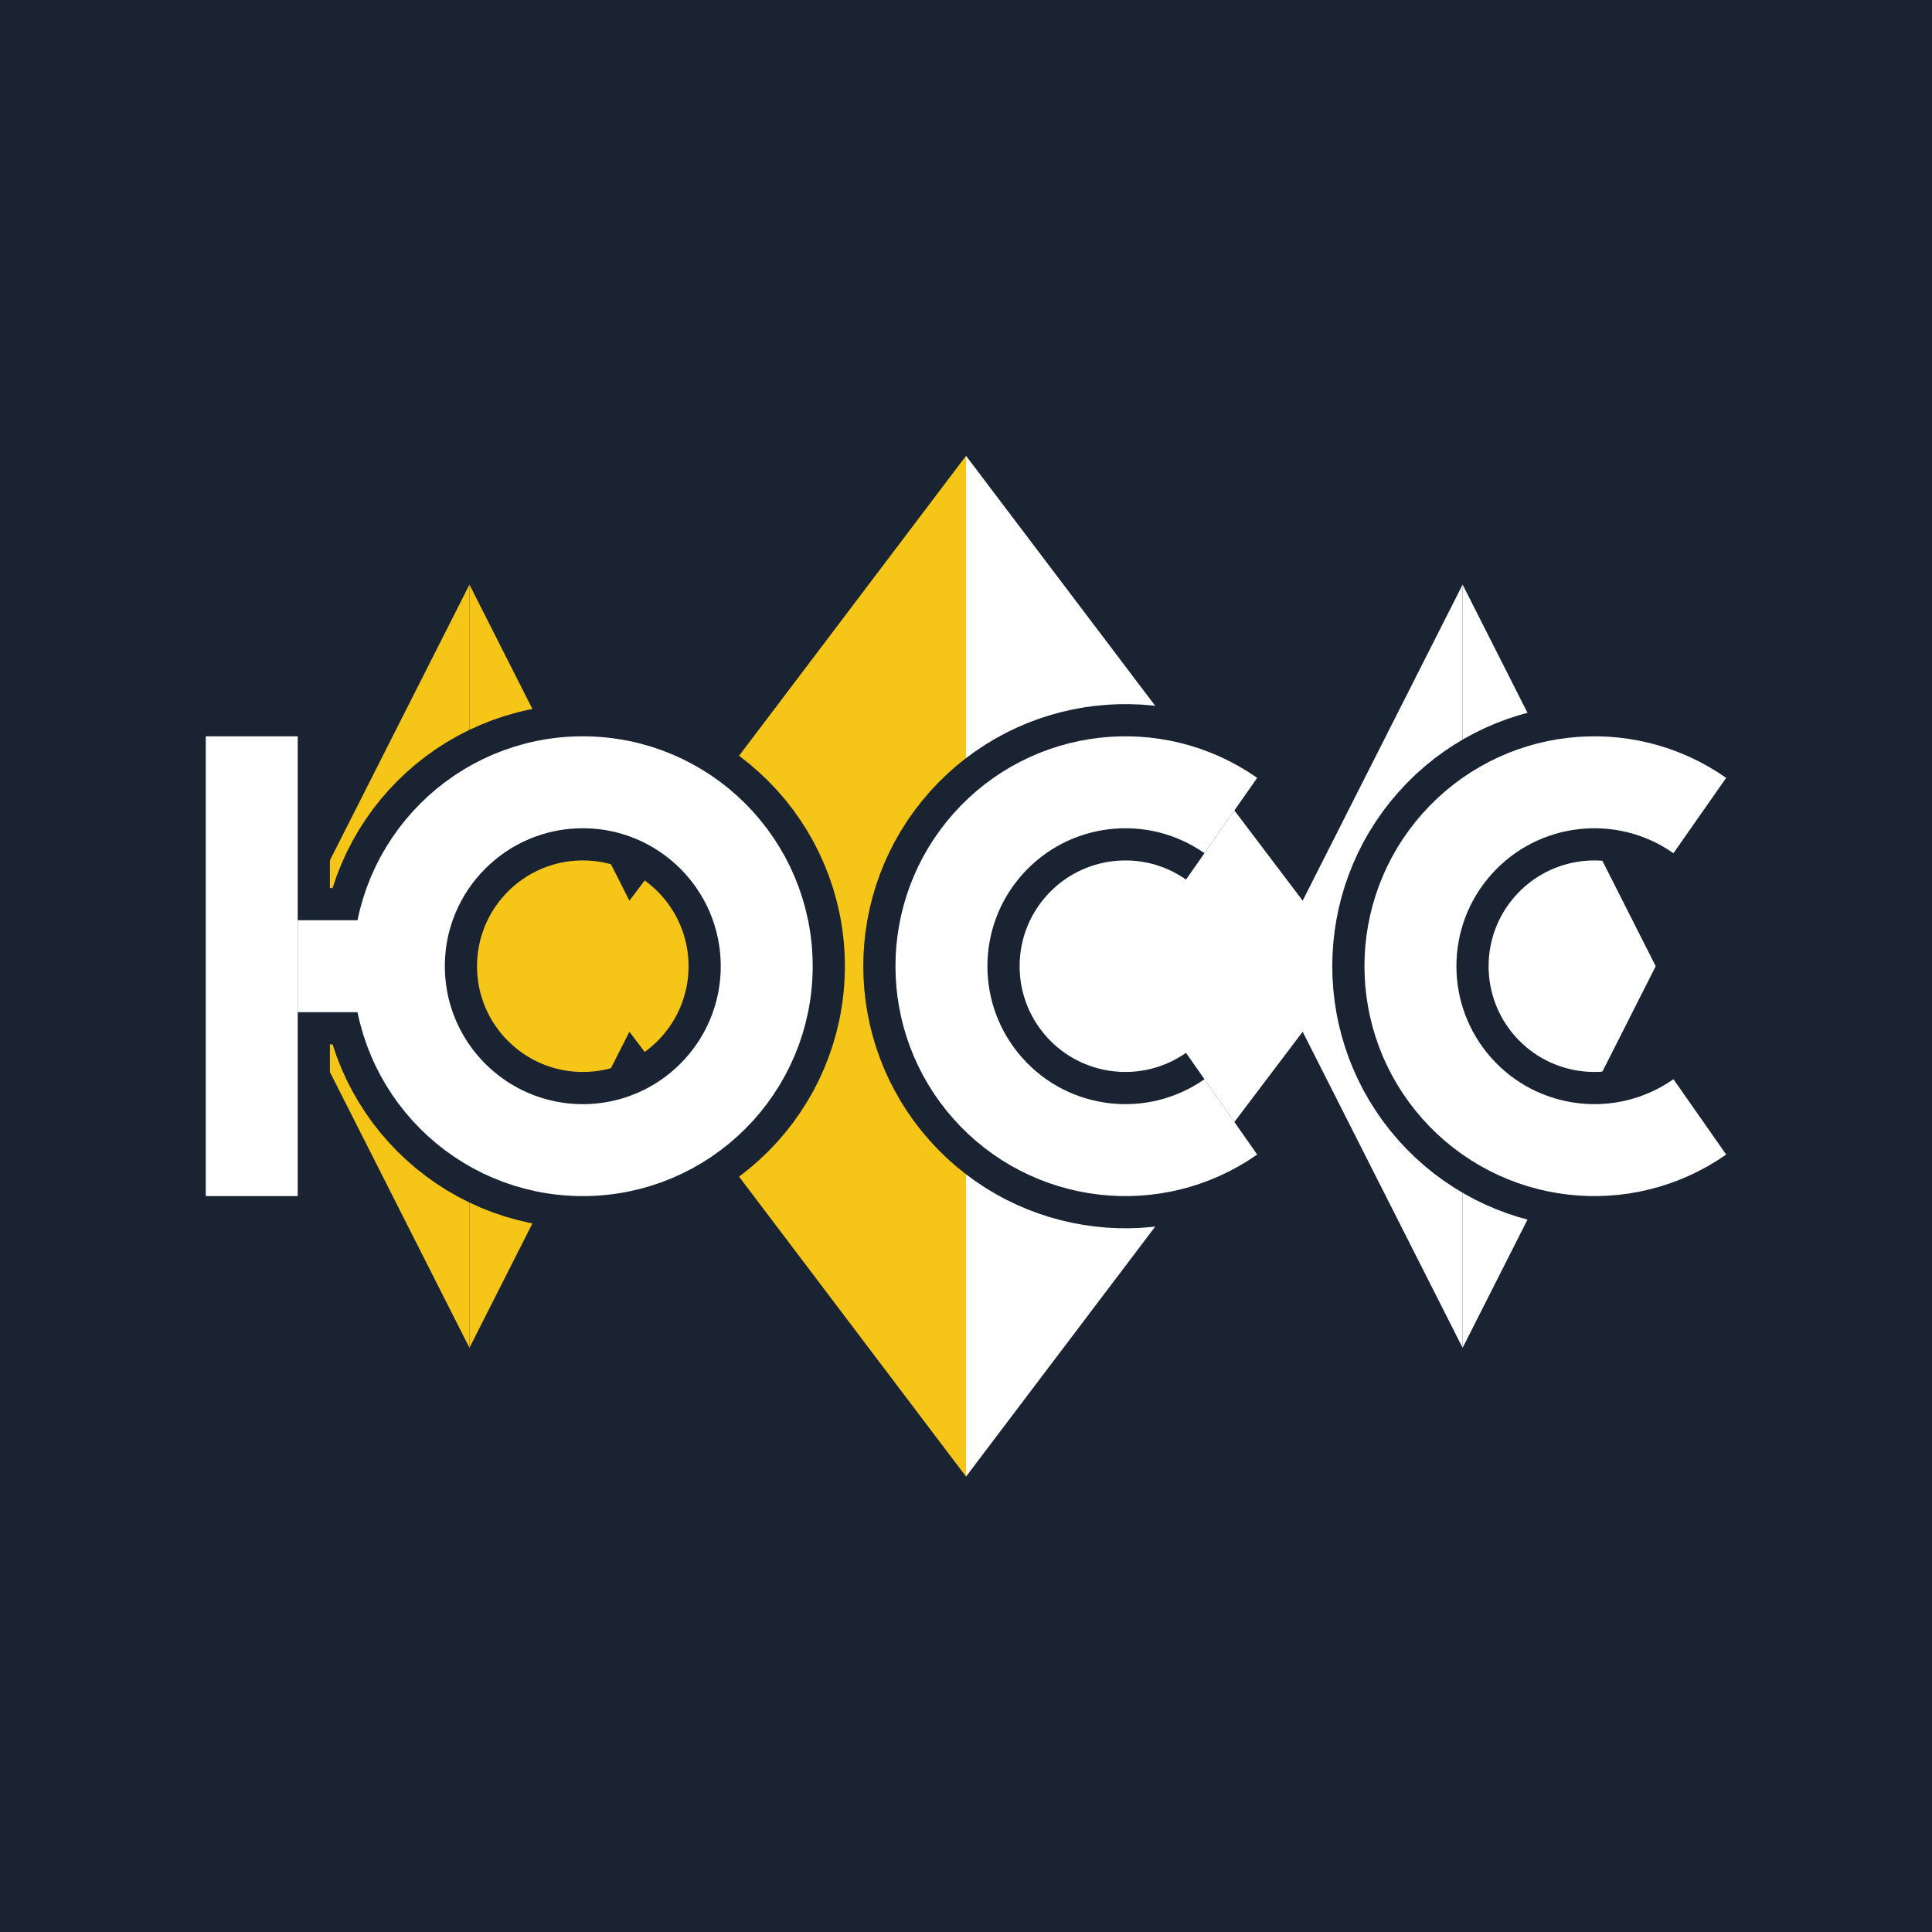
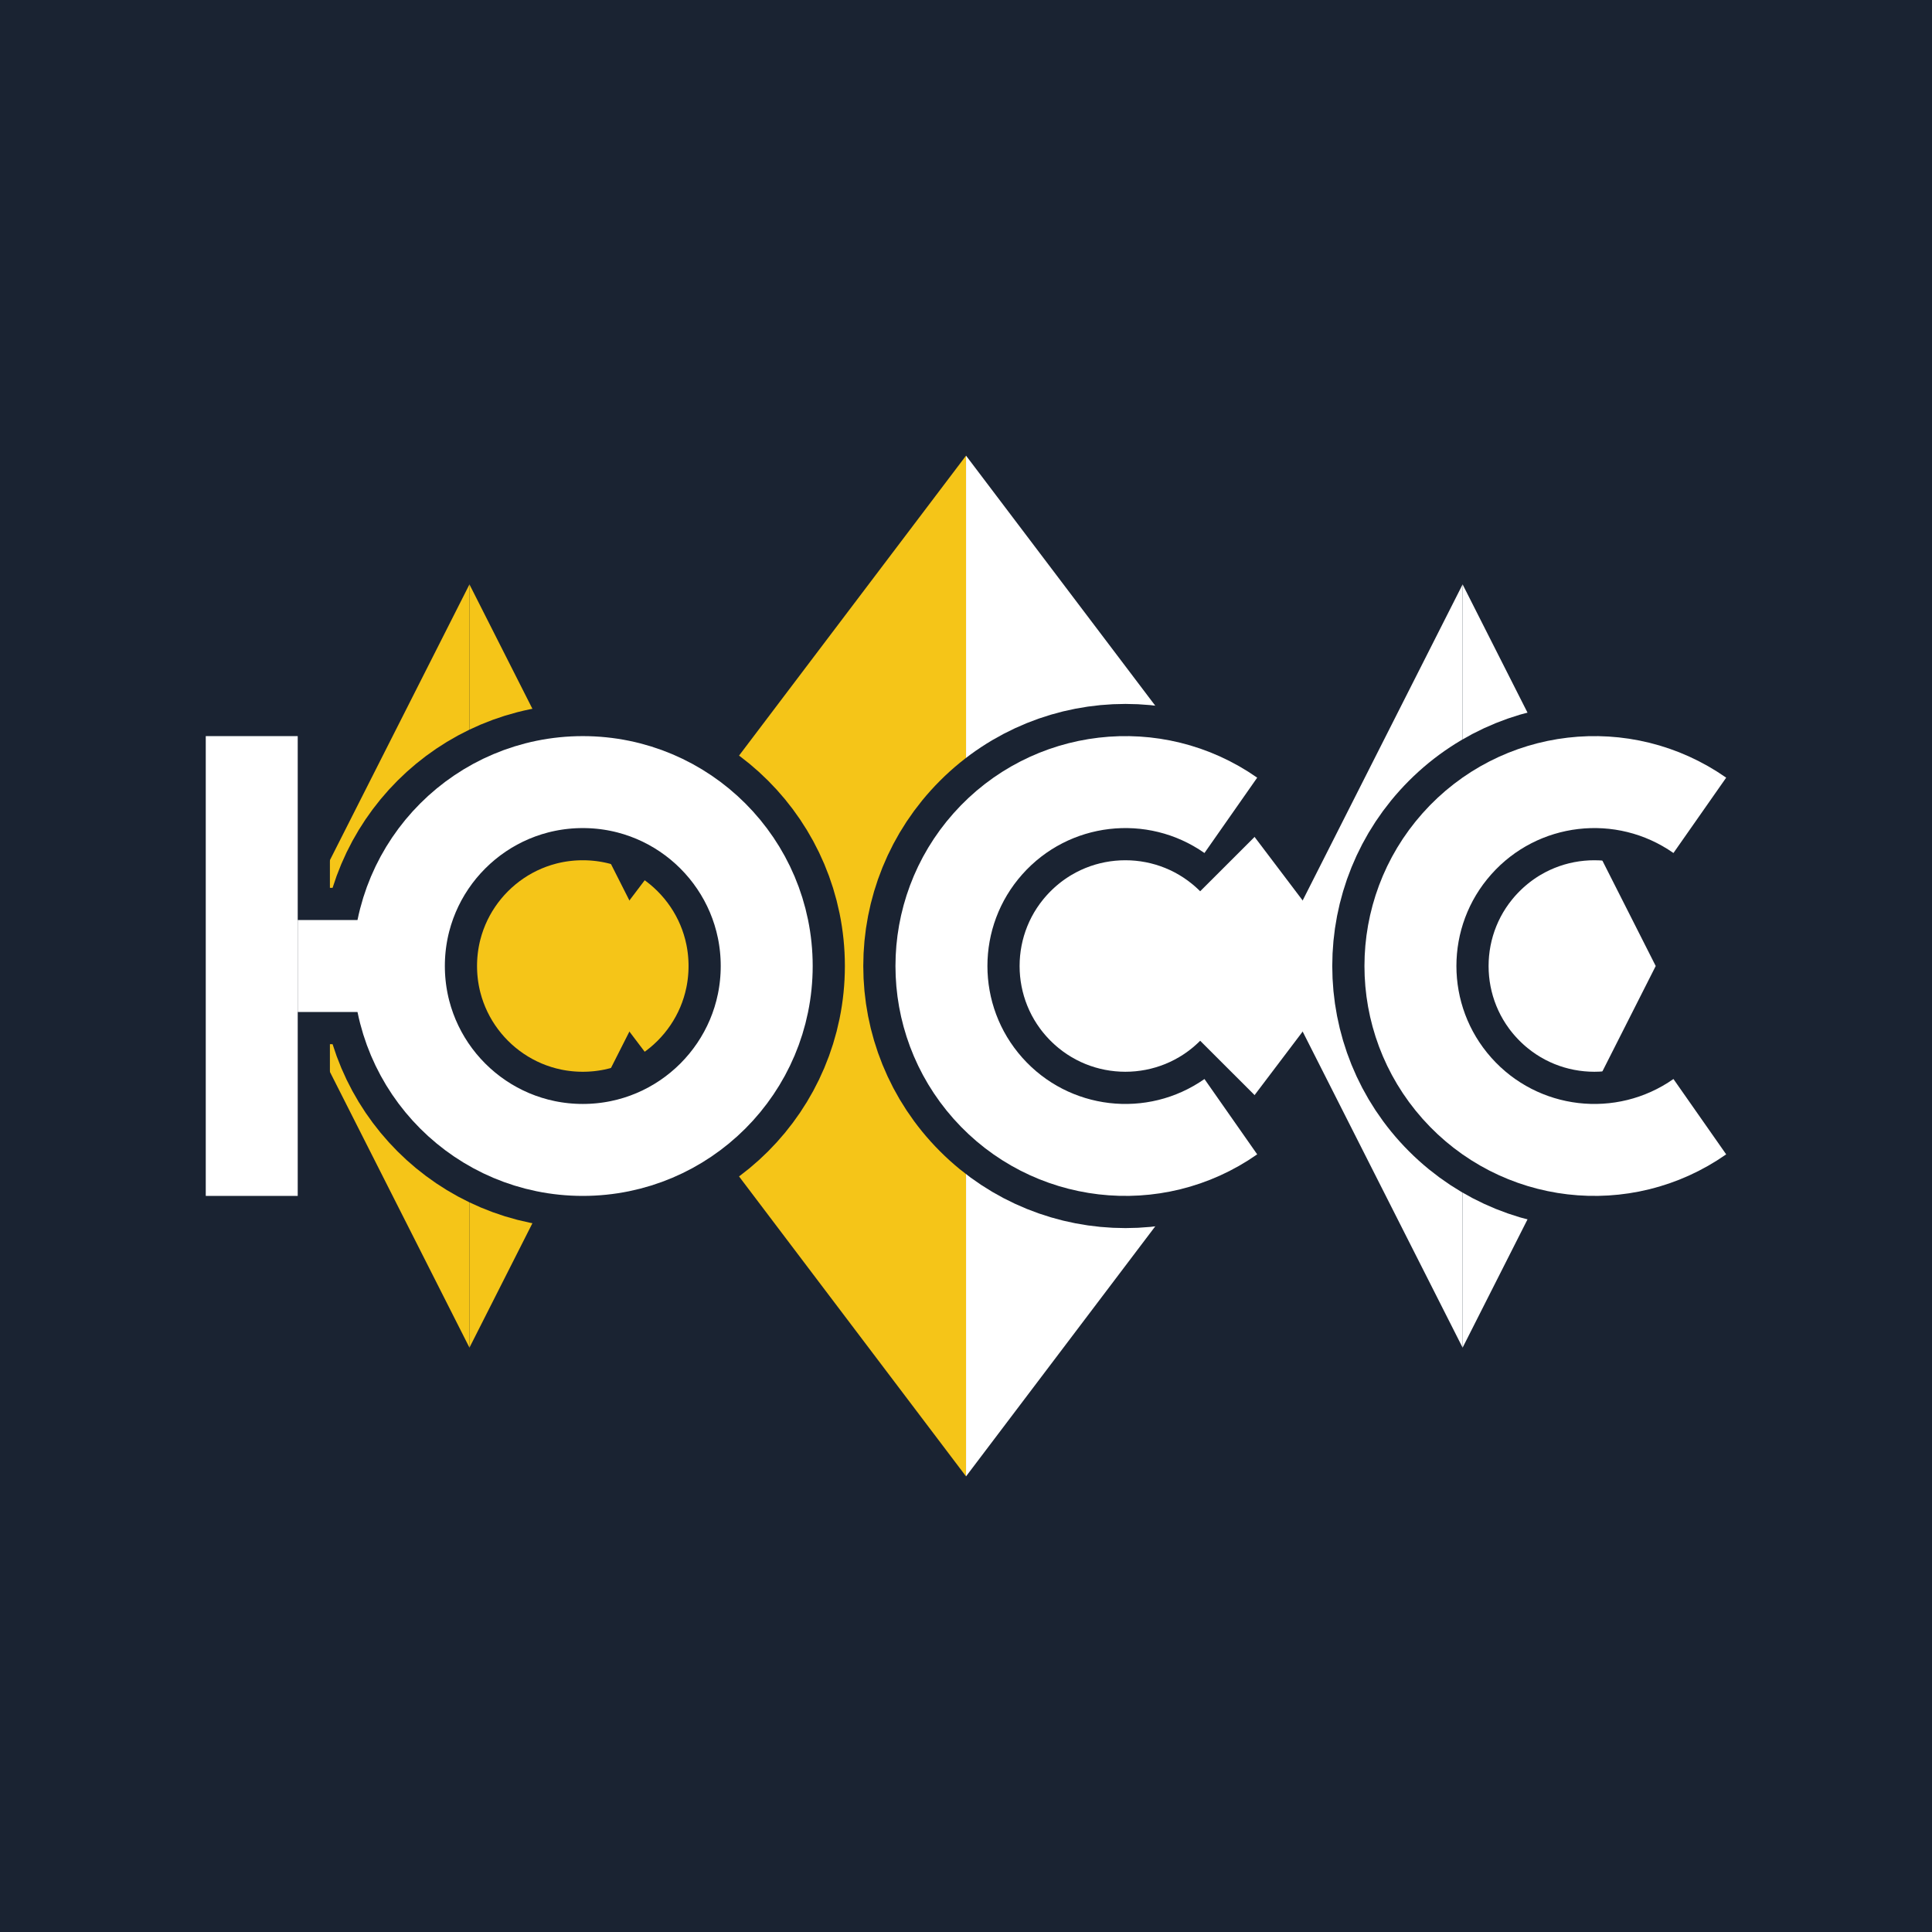
<svg xmlns="http://www.w3.org/2000/svg" viewBox="0 0 512 512" width="512" height="512" role="img" aria-label="ЮСС — ЮгСтройСегмент">
  <rect width="512" height="512" fill="#1A2332" />
-   <g transform="translate(46.0 120.8) scale(1.2185)">
+   <g transform="translate(46 120.75) scale(1.2185)">
    <path d="M64.35 28 64.35 194 22.35 111Z" fill="#F5C518" />
    <path d="M64.35 28 106.35 111 64.35 194Z" fill="#F5C518" />
    <path d="M280.35 28 280.35 194 238.35 111Z" fill="#FFFFFF" />
    <path d="M280.35 28 322.35 111 280.35 194Z" fill="#FFFFFF" />
    <path d="M172.35 0 172.35 222 88.35 111Z" fill="#F5C518" />
    <path d="M172.35 0 256.35 111 172.35 222Z" fill="#FFFFFF" />
    <g transform="translate(7 61)">
      <g fill="#1A2332" stroke="#1A2332" stroke-width="14" stroke-linejoin="miter">
        <path d="M0 0h20v100H0z" />
        <path d="M20 40h22v20H20z" />
      </g>
      <g fill="none" stroke="#1A2332" stroke-width="34">
        <circle cx="82" cy="50" r="40" />
-         <path d="M222.94 17.23A40 40 0 1 0 222.94 82.77" />
-         <path d="M324.94 17.23A40 40 0 1 0 324.94 82.77" />
+         <path d="M228.3 21.73A40 40 0 1 0 228.3 78.27" />
+         <path d="M330.3 21.73A40 40 0 1 0 330.3 78.27" />
      </g>
      <g fill="#FFFFFF" stroke="#FFFFFF" stroke-width="0" stroke-linejoin="miter">
        <path d="M0 0h20v100H0z" />
        <path d="M20 40h22v20H20z" />
      </g>
      <g fill="none" stroke="#FFFFFF" stroke-width="20">
        <circle cx="82" cy="50" r="40" />
        <path d="M222.94 17.23A40 40 0 1 0 222.94 82.77" />
        <path d="M324.94 17.23A40 40 0 1 0 324.94 82.77" />
      </g>
    </g>
  </g>
</svg>
